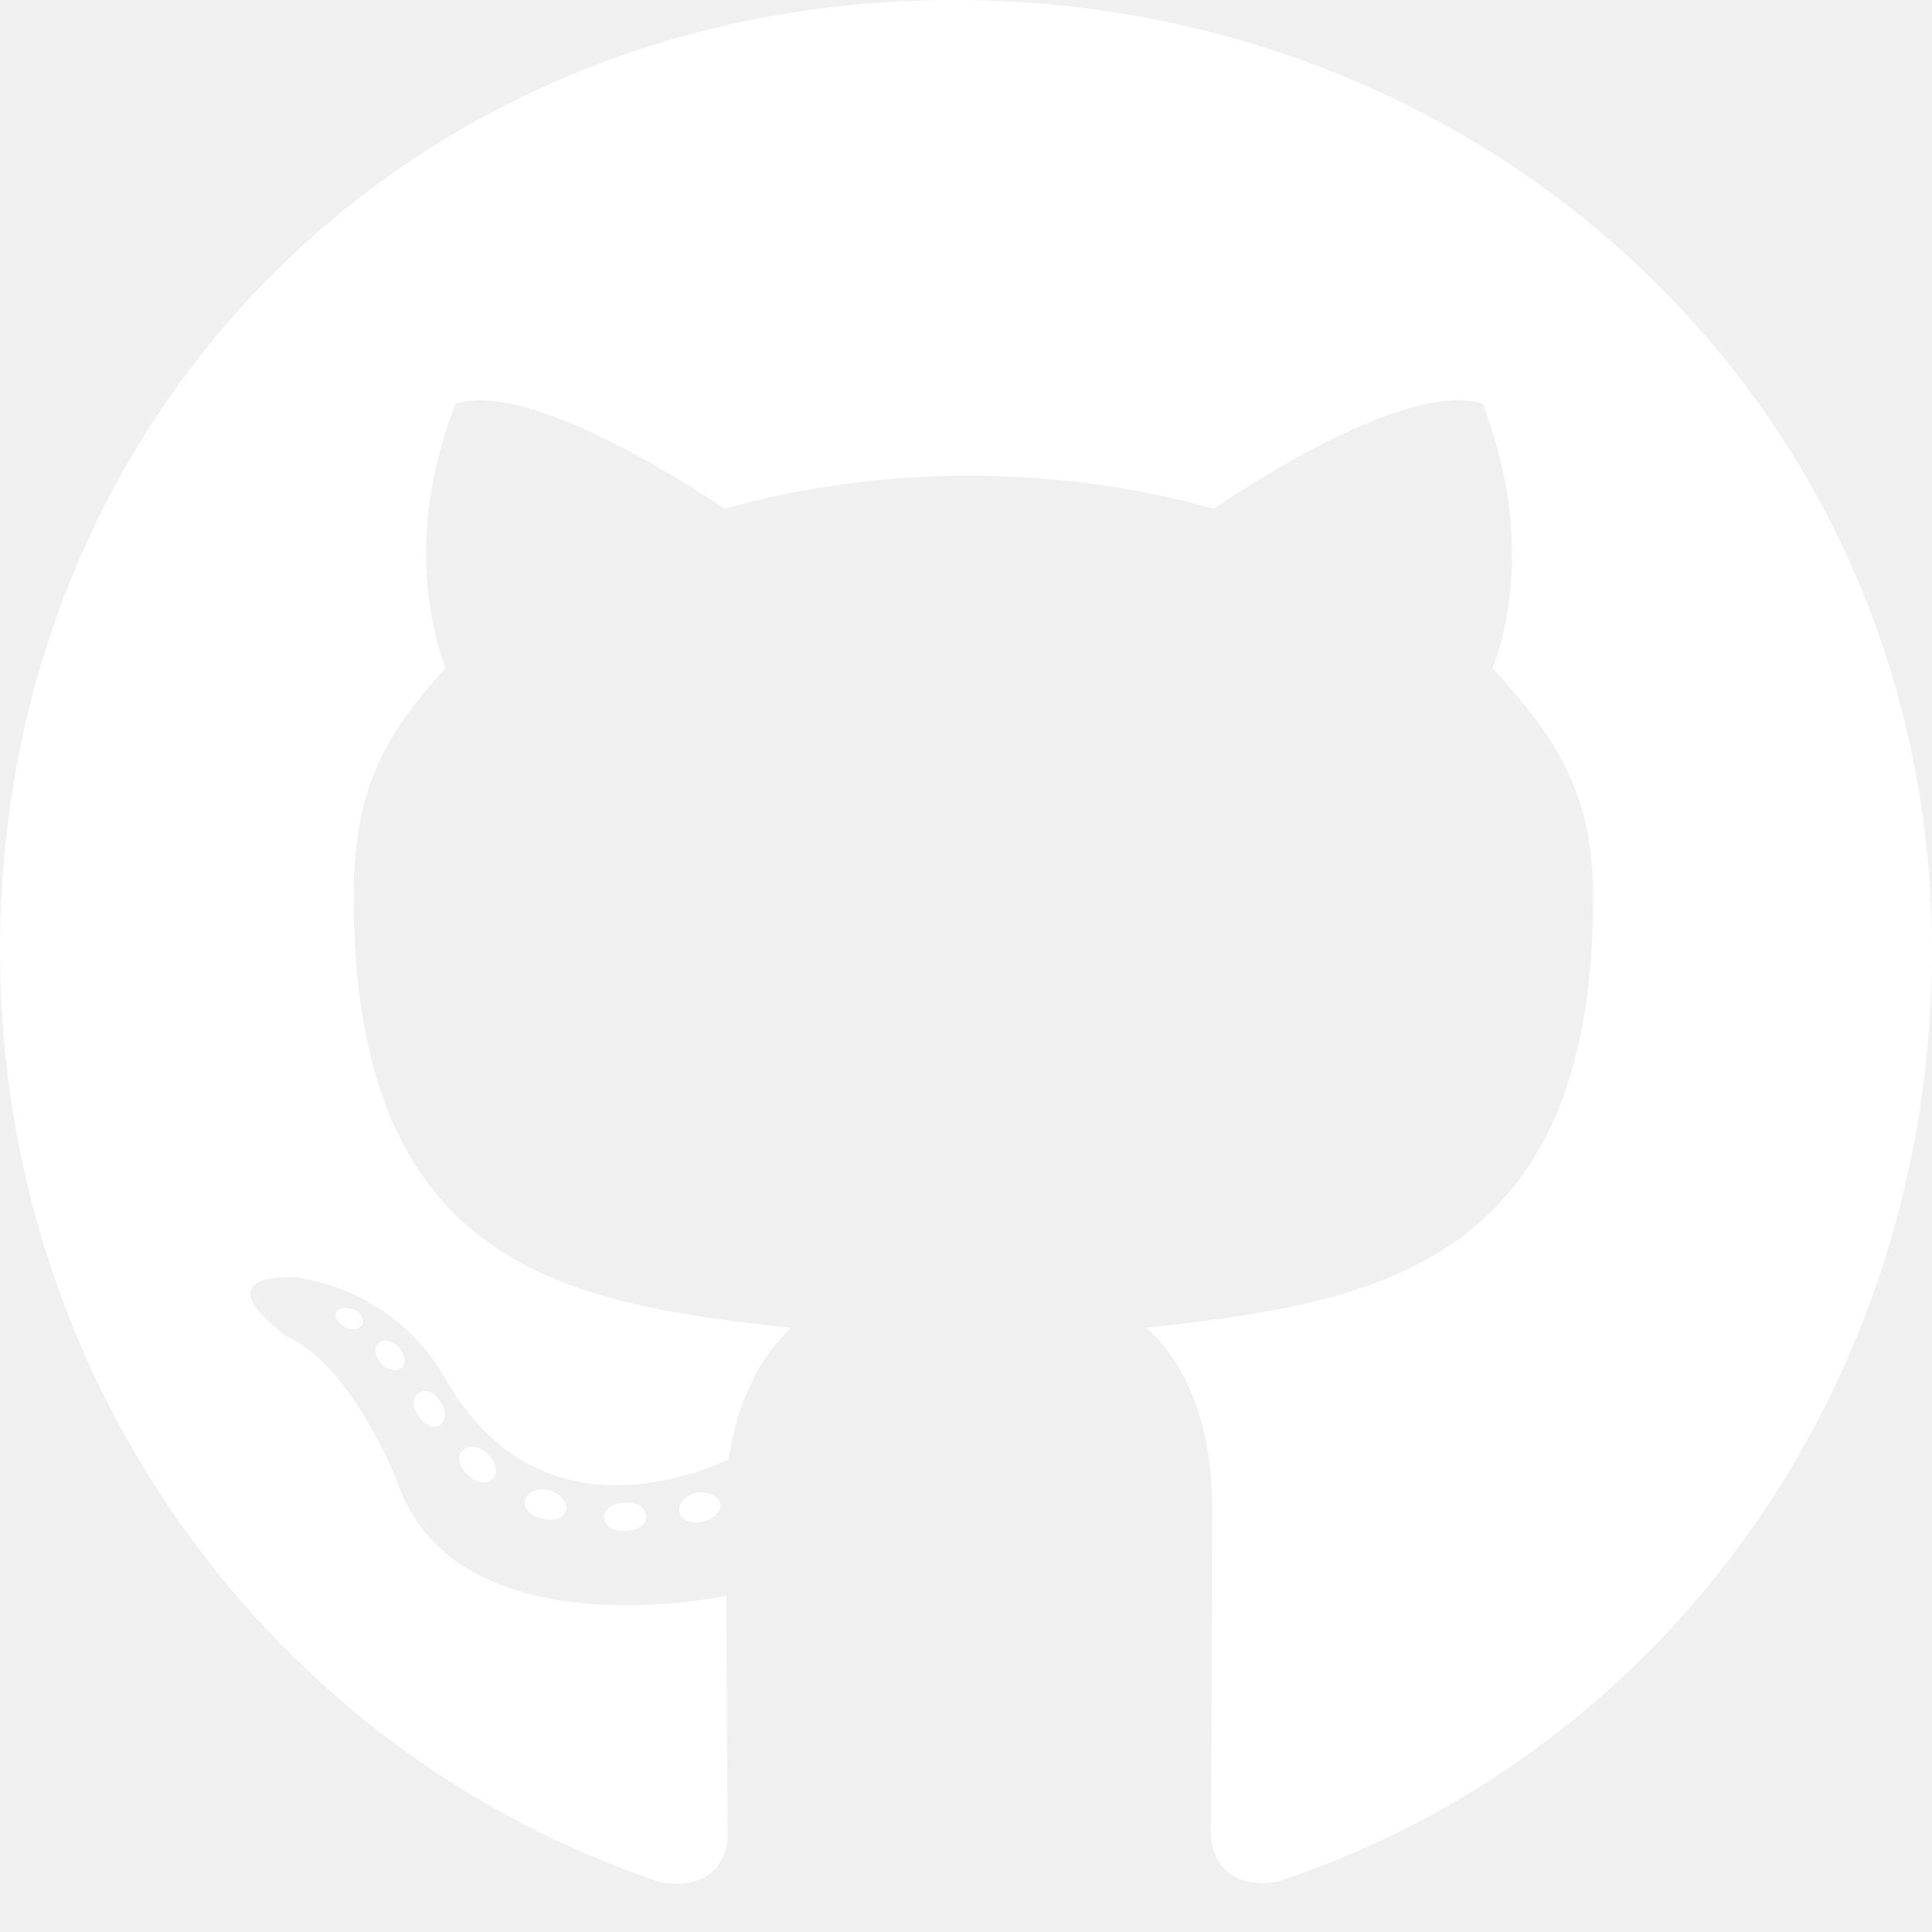
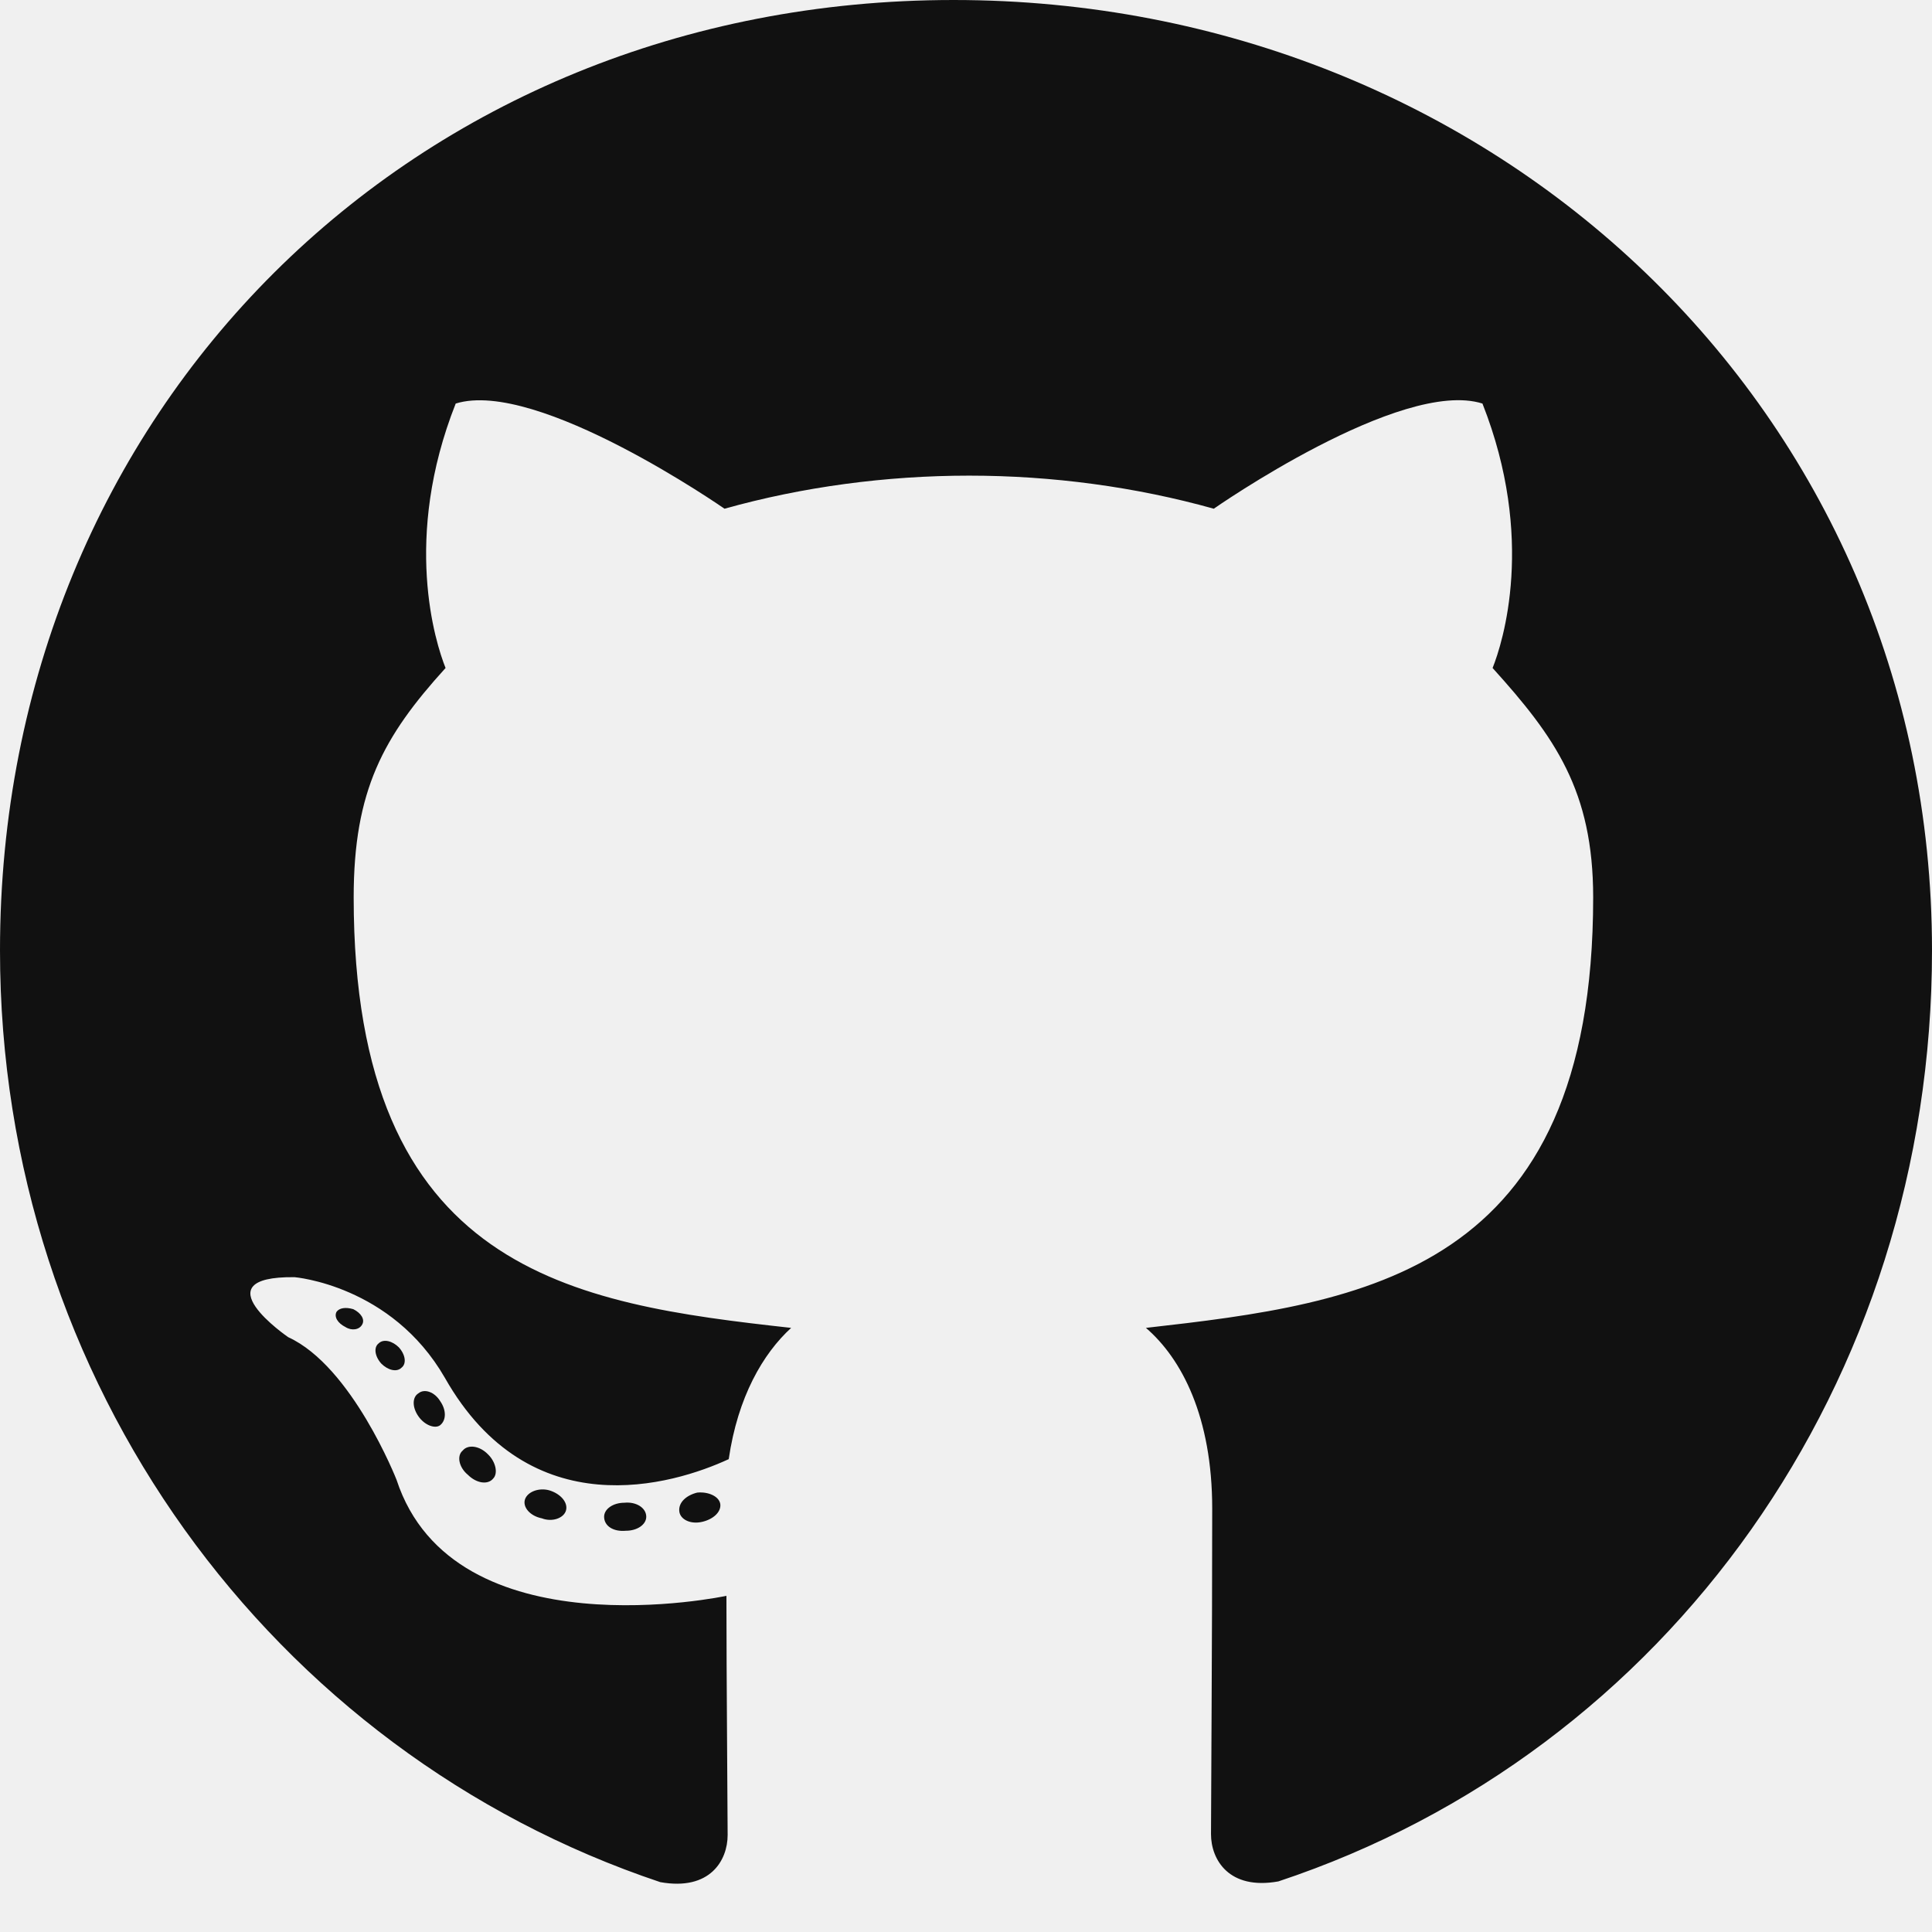
<svg xmlns="http://www.w3.org/2000/svg" width="12" height="12" viewBox="0 0 16 16" fill="none">
-   <path d="M5.352 12.561C5.352 12.626 5.277 12.677 5.184 12.677C5.077 12.687 5.003 12.636 5.003 12.561C5.003 12.497 5.077 12.445 5.171 12.445C5.268 12.435 5.352 12.487 5.352 12.561ZM4.348 12.416C4.326 12.481 4.39 12.555 4.487 12.574C4.571 12.607 4.668 12.574 4.687 12.51C4.706 12.445 4.645 12.371 4.548 12.342C4.465 12.319 4.371 12.352 4.348 12.416ZM5.774 12.361C5.681 12.384 5.616 12.445 5.626 12.519C5.635 12.584 5.719 12.626 5.816 12.603C5.91 12.581 5.974 12.519 5.965 12.455C5.955 12.393 5.868 12.352 5.774 12.361ZM7.897 0C3.423 0 0 3.397 0 7.871C0 11.448 2.252 14.51 5.468 15.587C5.881 15.661 6.026 15.406 6.026 15.197C6.026 14.997 6.016 13.893 6.016 13.216C6.016 13.216 3.758 13.7 3.284 12.255C3.284 12.255 2.916 11.316 2.387 11.074C2.387 11.074 1.648 10.568 2.439 10.577C2.439 10.577 3.242 10.642 3.684 11.41C4.39 12.655 5.574 12.297 6.035 12.084C6.11 11.568 6.319 11.21 6.552 10.997C4.748 10.797 2.929 10.536 2.929 7.432C2.929 6.545 3.174 6.1 3.69 5.532C3.606 5.323 3.332 4.458 3.774 3.342C4.448 3.132 6 4.213 6 4.213C6.645 4.032 7.339 3.939 8.026 3.939C8.713 3.939 9.406 4.032 10.052 4.213C10.052 4.213 11.603 3.129 12.277 3.342C12.719 4.461 12.445 5.323 12.361 5.532C12.877 6.103 13.194 6.548 13.194 7.432C13.194 10.545 11.293 10.793 9.49 10.997C9.787 11.252 10.039 11.736 10.039 12.493C10.039 13.581 10.029 14.926 10.029 15.19C10.029 15.4 10.177 15.655 10.587 15.581C13.813 14.51 16 11.448 16 7.871C16 3.397 12.371 0 7.897 0ZM3.135 11.126C3.094 11.158 3.103 11.232 3.158 11.293C3.21 11.345 3.284 11.368 3.326 11.326C3.368 11.293 3.358 11.219 3.303 11.158C3.252 11.107 3.177 11.084 3.135 11.126ZM2.787 10.864C2.765 10.906 2.797 10.958 2.861 10.99C2.913 11.023 2.977 11.013 3 10.968C3.023 10.926 2.99 10.874 2.926 10.842C2.861 10.823 2.81 10.832 2.787 10.864ZM3.832 12.013C3.781 12.055 3.8 12.152 3.874 12.213C3.948 12.287 4.042 12.297 4.084 12.245C4.126 12.203 4.106 12.107 4.042 12.045C3.971 11.971 3.874 11.961 3.832 12.013ZM3.465 11.539C3.413 11.571 3.413 11.655 3.465 11.729C3.516 11.803 3.603 11.835 3.645 11.803C3.697 11.761 3.697 11.677 3.645 11.603C3.6 11.529 3.516 11.497 3.465 11.539Z" fill="white" />
+   <path d="M5.352 12.561C5.352 12.626 5.277 12.677 5.184 12.677C5.077 12.687 5.003 12.636 5.003 12.561C5.003 12.497 5.077 12.445 5.171 12.445C5.268 12.435 5.352 12.487 5.352 12.561ZM4.348 12.416C4.326 12.481 4.39 12.555 4.487 12.574C4.571 12.607 4.668 12.574 4.687 12.51C4.706 12.445 4.645 12.371 4.548 12.342C4.465 12.319 4.371 12.352 4.348 12.416ZM5.774 12.361C5.681 12.384 5.616 12.445 5.626 12.519C5.635 12.584 5.719 12.626 5.816 12.603C5.91 12.581 5.974 12.519 5.965 12.455C5.955 12.393 5.868 12.352 5.774 12.361ZM7.897 0C3.423 0 0 3.397 0 7.871C0 11.448 2.252 14.51 5.468 15.587C5.881 15.661 6.026 15.406 6.026 15.197C6.026 14.997 6.016 13.893 6.016 13.216C6.016 13.216 3.758 13.7 3.284 12.255C3.284 12.255 2.916 11.316 2.387 11.074C2.387 11.074 1.648 10.568 2.439 10.577C2.439 10.577 3.242 10.642 3.684 11.41C4.39 12.655 5.574 12.297 6.035 12.084C6.11 11.568 6.319 11.21 6.552 10.997C4.748 10.797 2.929 10.536 2.929 7.432C2.929 6.545 3.174 6.1 3.69 5.532C3.606 5.323 3.332 4.458 3.774 3.342C4.448 3.132 6 4.213 6 4.213C6.645 4.032 7.339 3.939 8.026 3.939C8.713 3.939 9.406 4.032 10.052 4.213C10.052 4.213 11.603 3.129 12.277 3.342C12.719 4.461 12.445 5.323 12.361 5.532C12.877 6.103 13.194 6.548 13.194 7.432C13.194 10.545 11.293 10.793 9.49 10.997C9.787 11.252 10.039 11.736 10.039 12.493C10.039 13.581 10.029 14.926 10.029 15.19C10.029 15.4 10.177 15.655 10.587 15.581C13.813 14.51 16 11.448 16 7.871C16 3.397 12.371 0 7.897 0ZM3.135 11.126C3.094 11.158 3.103 11.232 3.158 11.293C3.21 11.345 3.284 11.368 3.326 11.326C3.368 11.293 3.358 11.219 3.303 11.158C3.252 11.107 3.177 11.084 3.135 11.126ZM2.787 10.864C2.765 10.906 2.797 10.958 2.861 10.99C2.913 11.023 2.977 11.013 3 10.968C3.023 10.926 2.99 10.874 2.926 10.842C2.861 10.823 2.81 10.832 2.787 10.864ZM3.832 12.013C3.781 12.055 3.8 12.152 3.874 12.213C3.948 12.287 4.042 12.297 4.084 12.245C4.126 12.203 4.106 12.107 4.042 12.045C3.971 11.971 3.874 11.961 3.832 12.013ZM3.465 11.539C3.413 11.571 3.413 11.655 3.465 11.729C3.516 11.803 3.603 11.835 3.645 11.803C3.697 11.761 3.697 11.677 3.645 11.603C3.6 11.529 3.516 11.497 3.465 11.539Z" fill="#111111" />
</svg>
